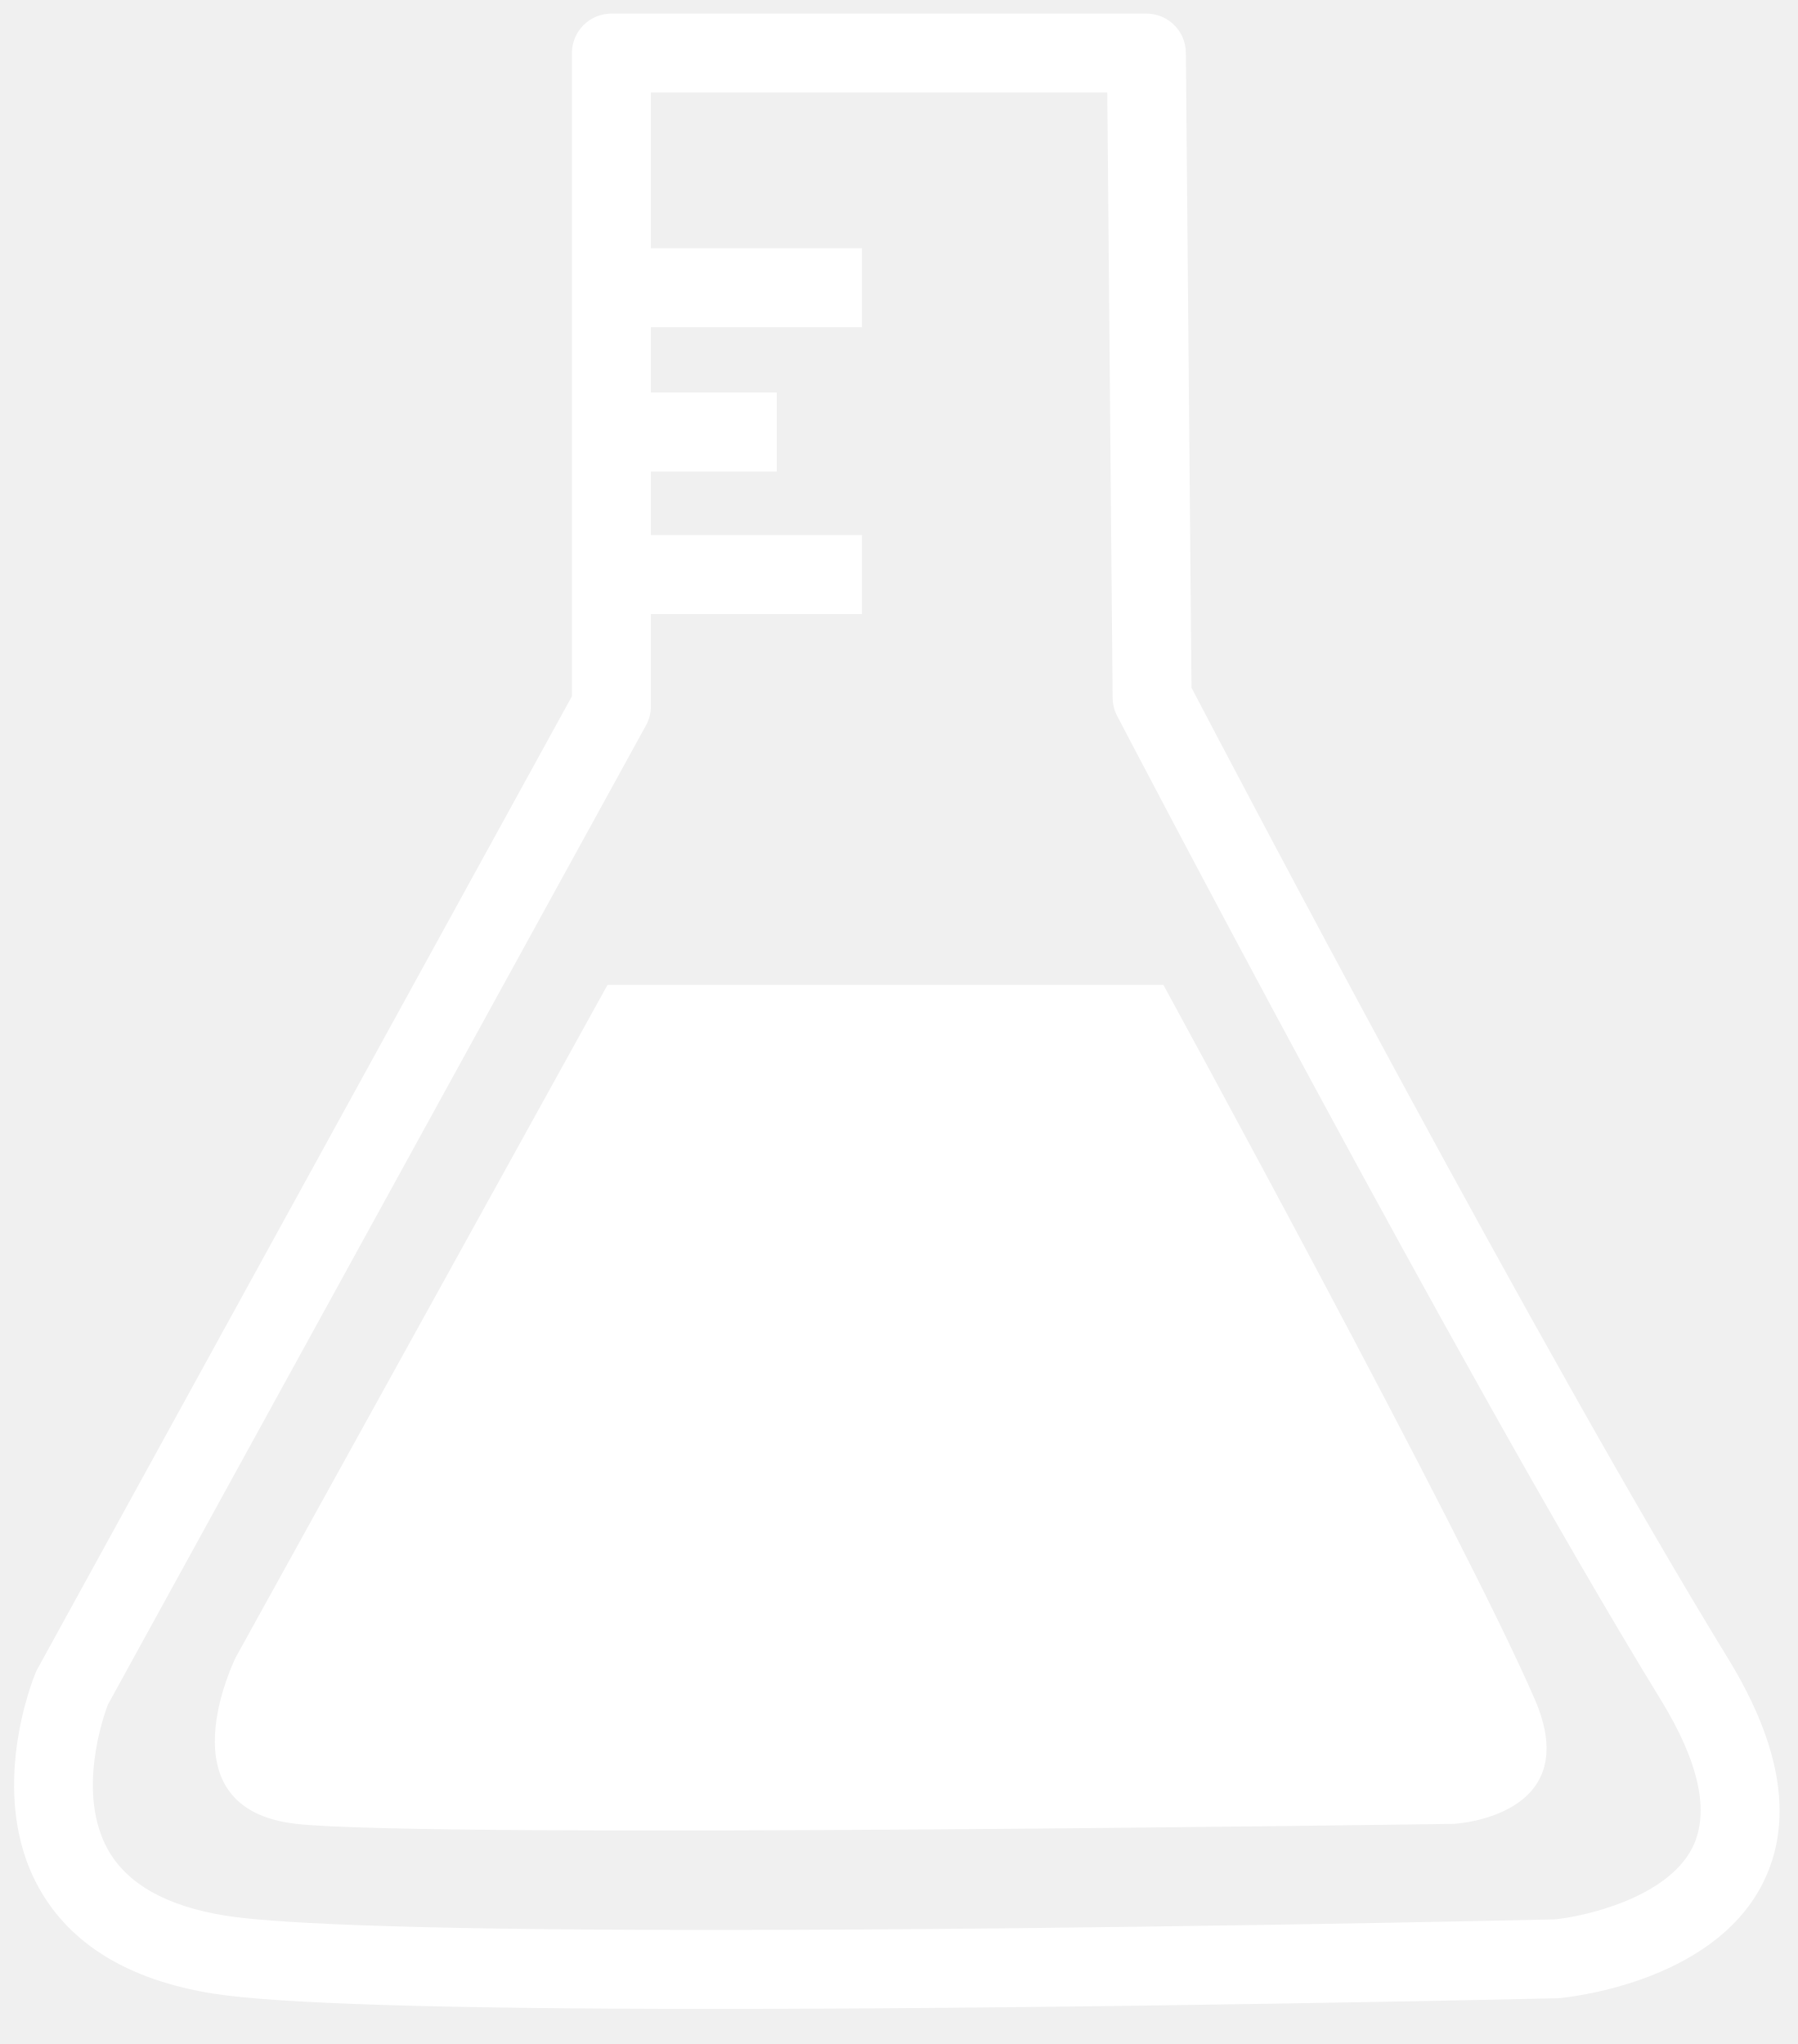
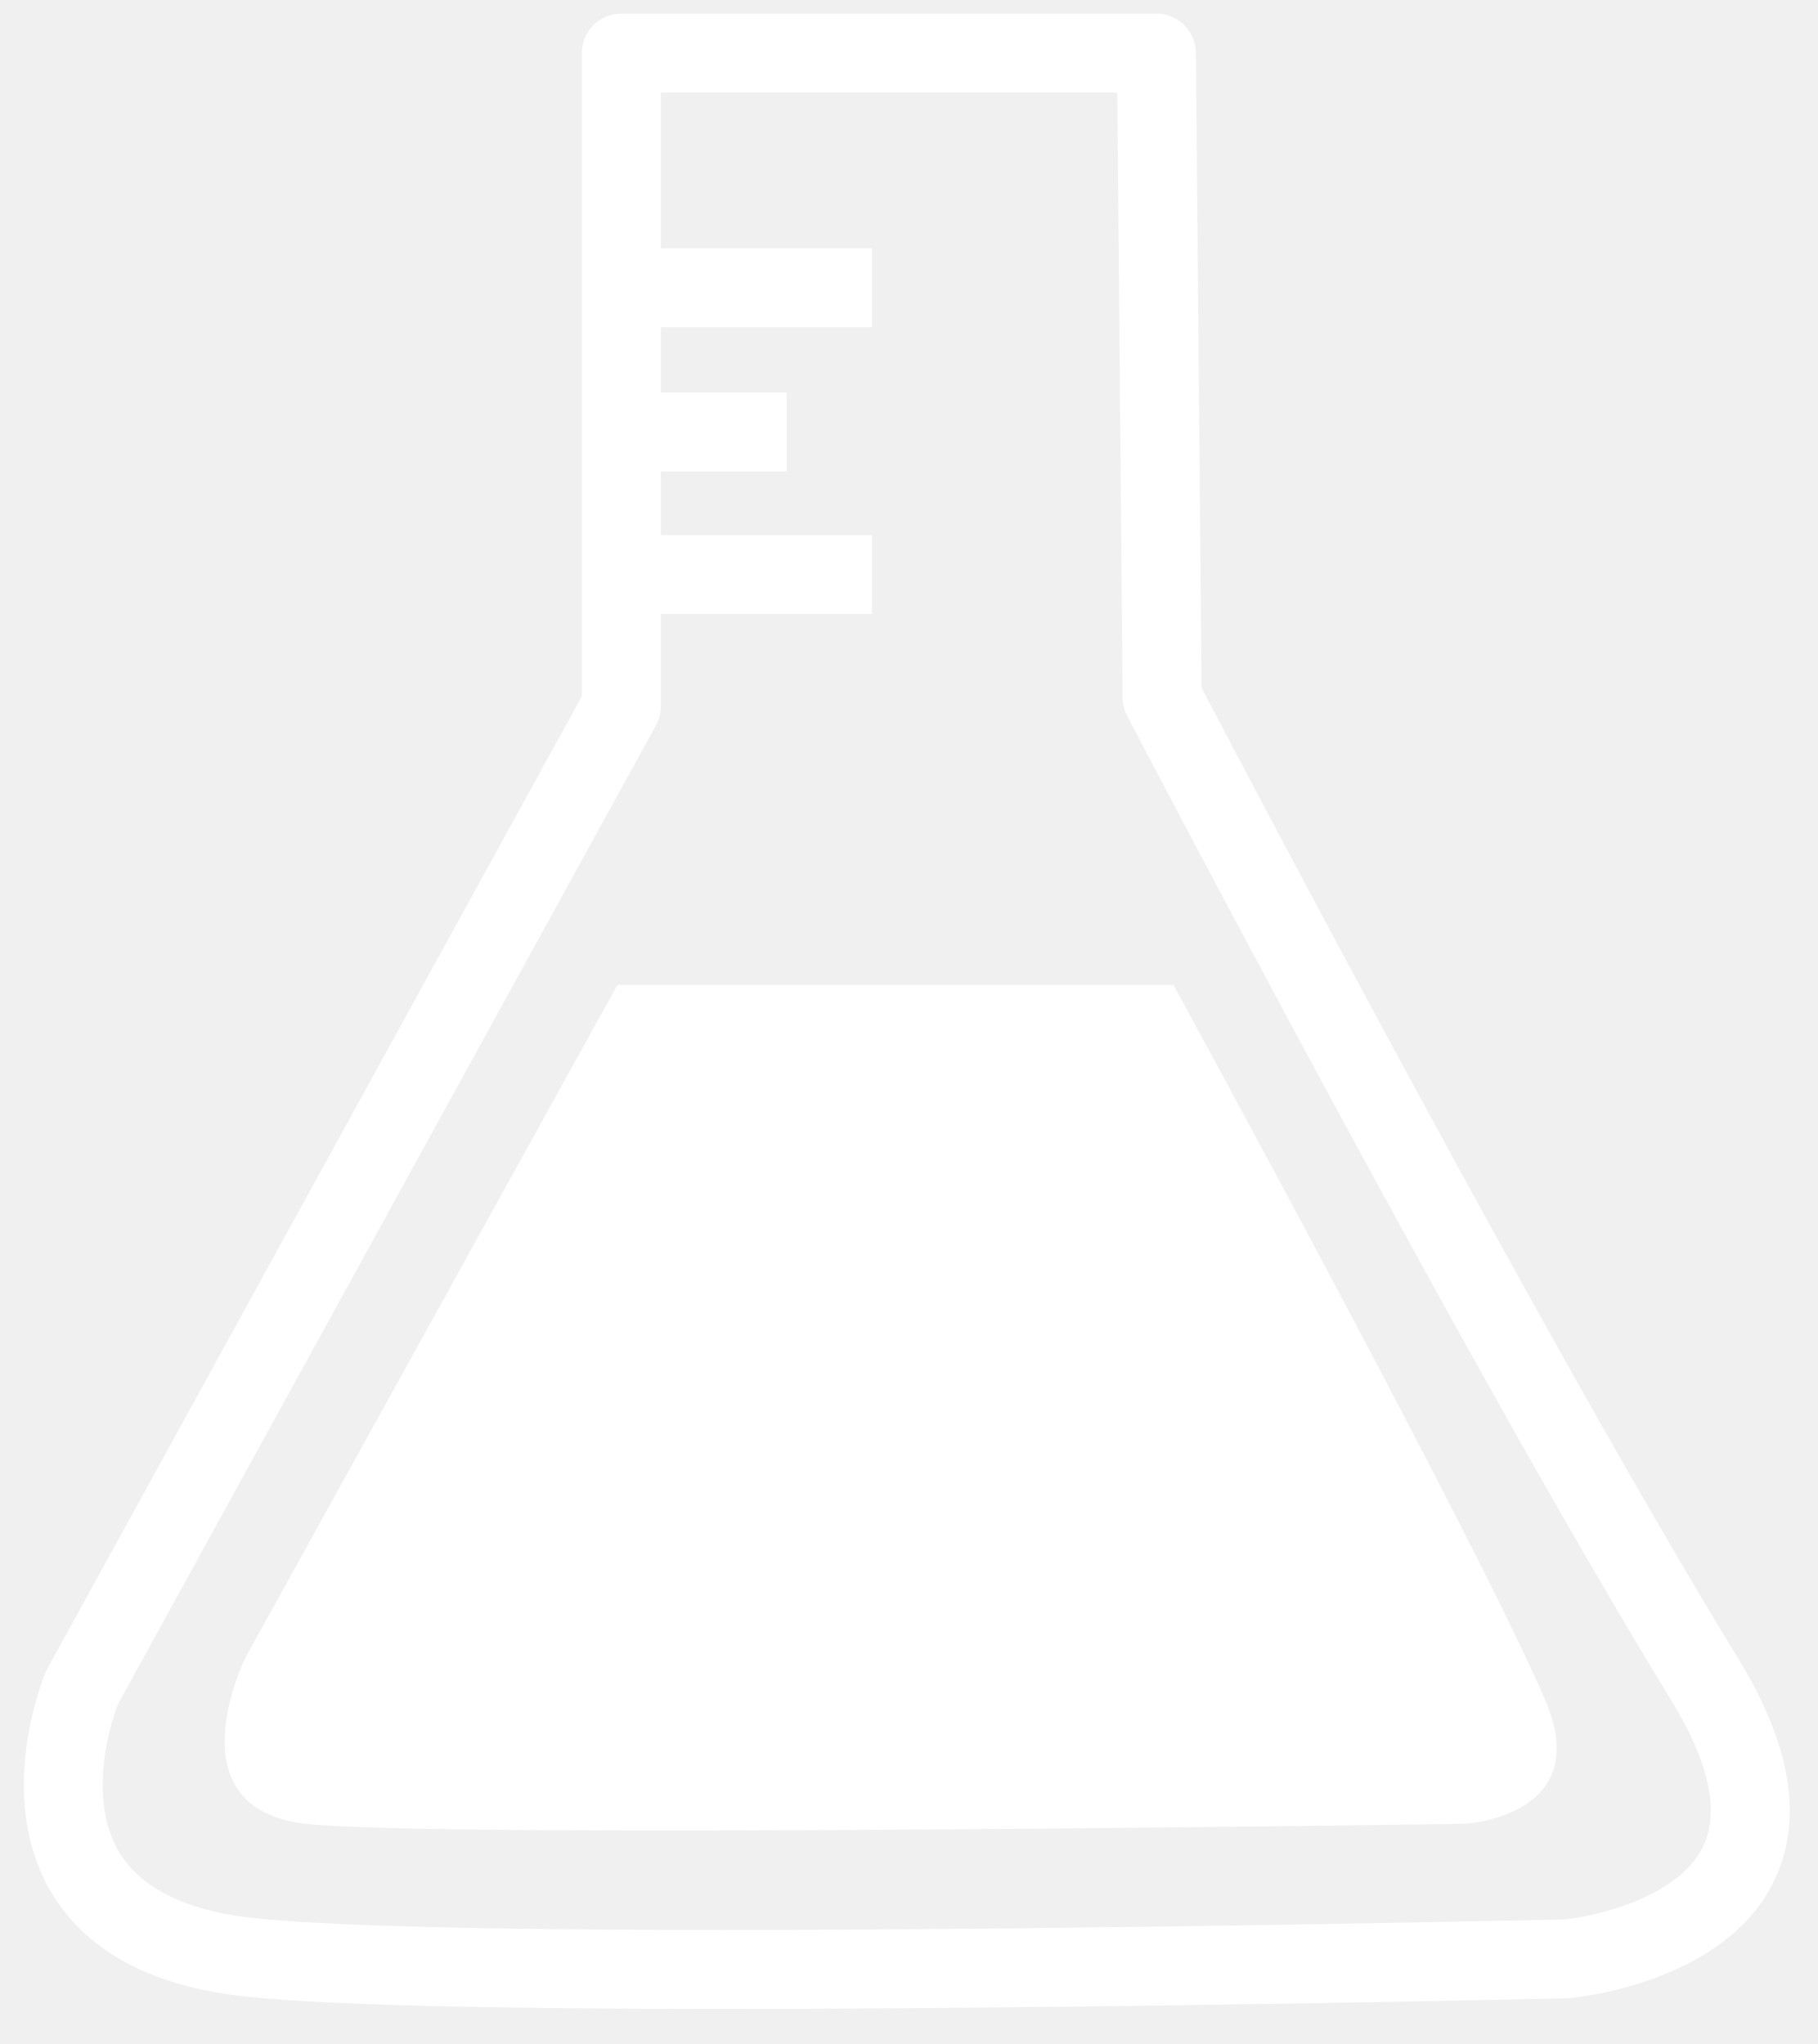
- <svg xmlns="http://www.w3.org/2000/svg" width="51px" height="58px" viewBox="5 1 51 58" version="1.1">
+ <svg xmlns="http://www.w3.org/2000/svg" width="16" height="18" viewBox="5 1 51 58" version="1.1">
  <path d="M54.032,48.061 C48.675,39.322 39.952,22.701 38.808,20.515 L38.648,2.496 C38.643,1.881 38.143,1.386 37.528,1.386 L22.348,1.386 C21.73,1.386 21.228,1.887 21.228,2.506 L21.228,20.756 L6.064,48.354 C6.045,48.387 6.028,48.422 6.013,48.458 C5.955,48.597 4.608,51.873 6.099,54.562 C6.992,56.172 8.65,57.182 11.025,57.566 C12.821,57.856 17.593,58.004 25.21,58.004 L25.21,58.004 C36.023,58.004 49.023,57.707 49.222,57.701 C49.399,57.684 53.567,57.304 55.014,54.446 C55.895,52.706 55.563,50.559 54.032,48.061 L54.032,48.061 Z M53.019,53.43 C52.29,54.876 49.894,55.393 49.104,55.464 C48.974,55.468 35.999,55.764 25.211,55.764 C15.874,55.764 12.538,55.543 11.384,55.356 C9.725,55.088 8.608,54.459 8.063,53.486 C7.168,51.884 7.934,49.705 8.061,49.371 L23.33,21.582 C23.421,21.417 23.469,21.231 23.469,21.043 L23.469,18.423 L29.458,18.423 L29.458,16.183 L23.469,16.183 L23.469,14.378 L27.04,14.378 L27.04,12.138 L23.469,12.138 L23.469,10.285 L29.458,10.285 L29.458,8.045 L23.469,8.045 L23.469,3.625 L36.418,3.625 L36.57,20.804 C36.572,20.981 36.615,21.155 36.697,21.312 C36.793,21.496 46.369,39.845 52.123,49.232 C53.219,51.019 53.521,52.432 53.019,53.43 Z M11.691,48.025 C11.691,48.025 9.545,52.318 13.402,52.753 C17.156,53.177 46.253,52.753 46.253,52.753 C46.253,52.753 49.986,52.566 48.556,49.238 C46.56,44.598 38.01,28.947 38.01,28.947 L22.238,28.947 L11.691,48.025 Z" fill="#ffffff" fill-rule="evenodd" />
</svg>
